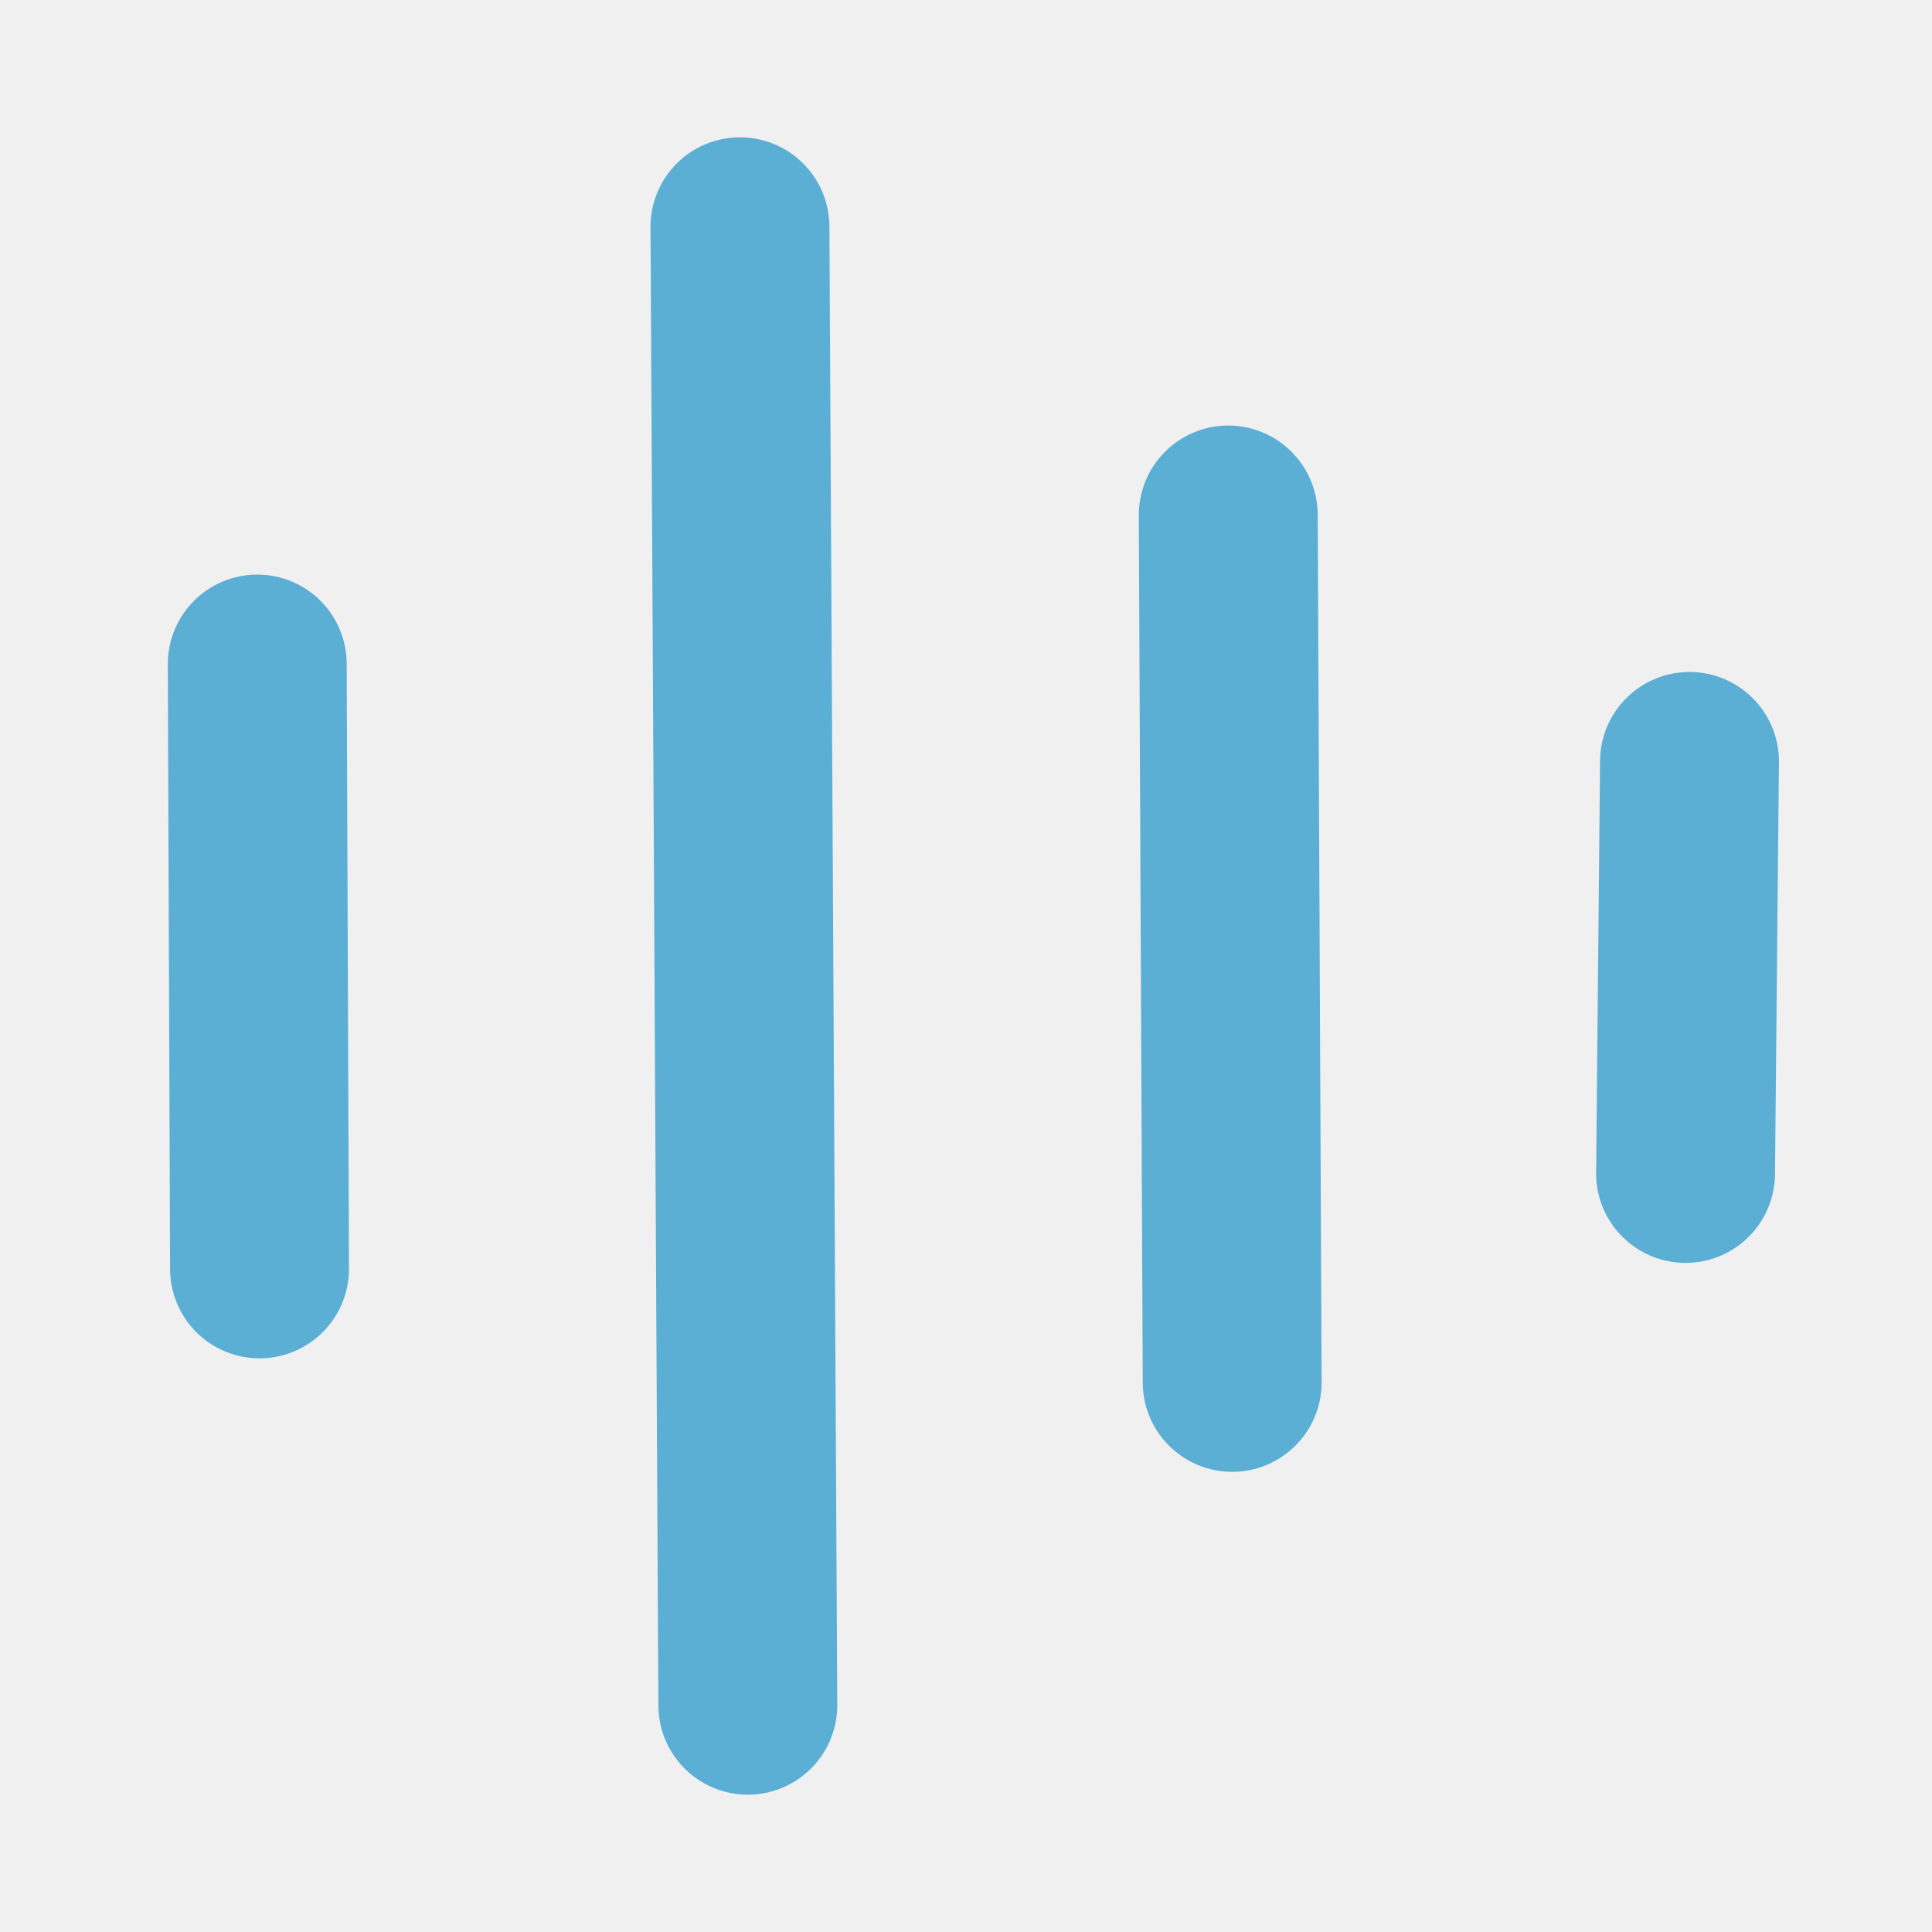
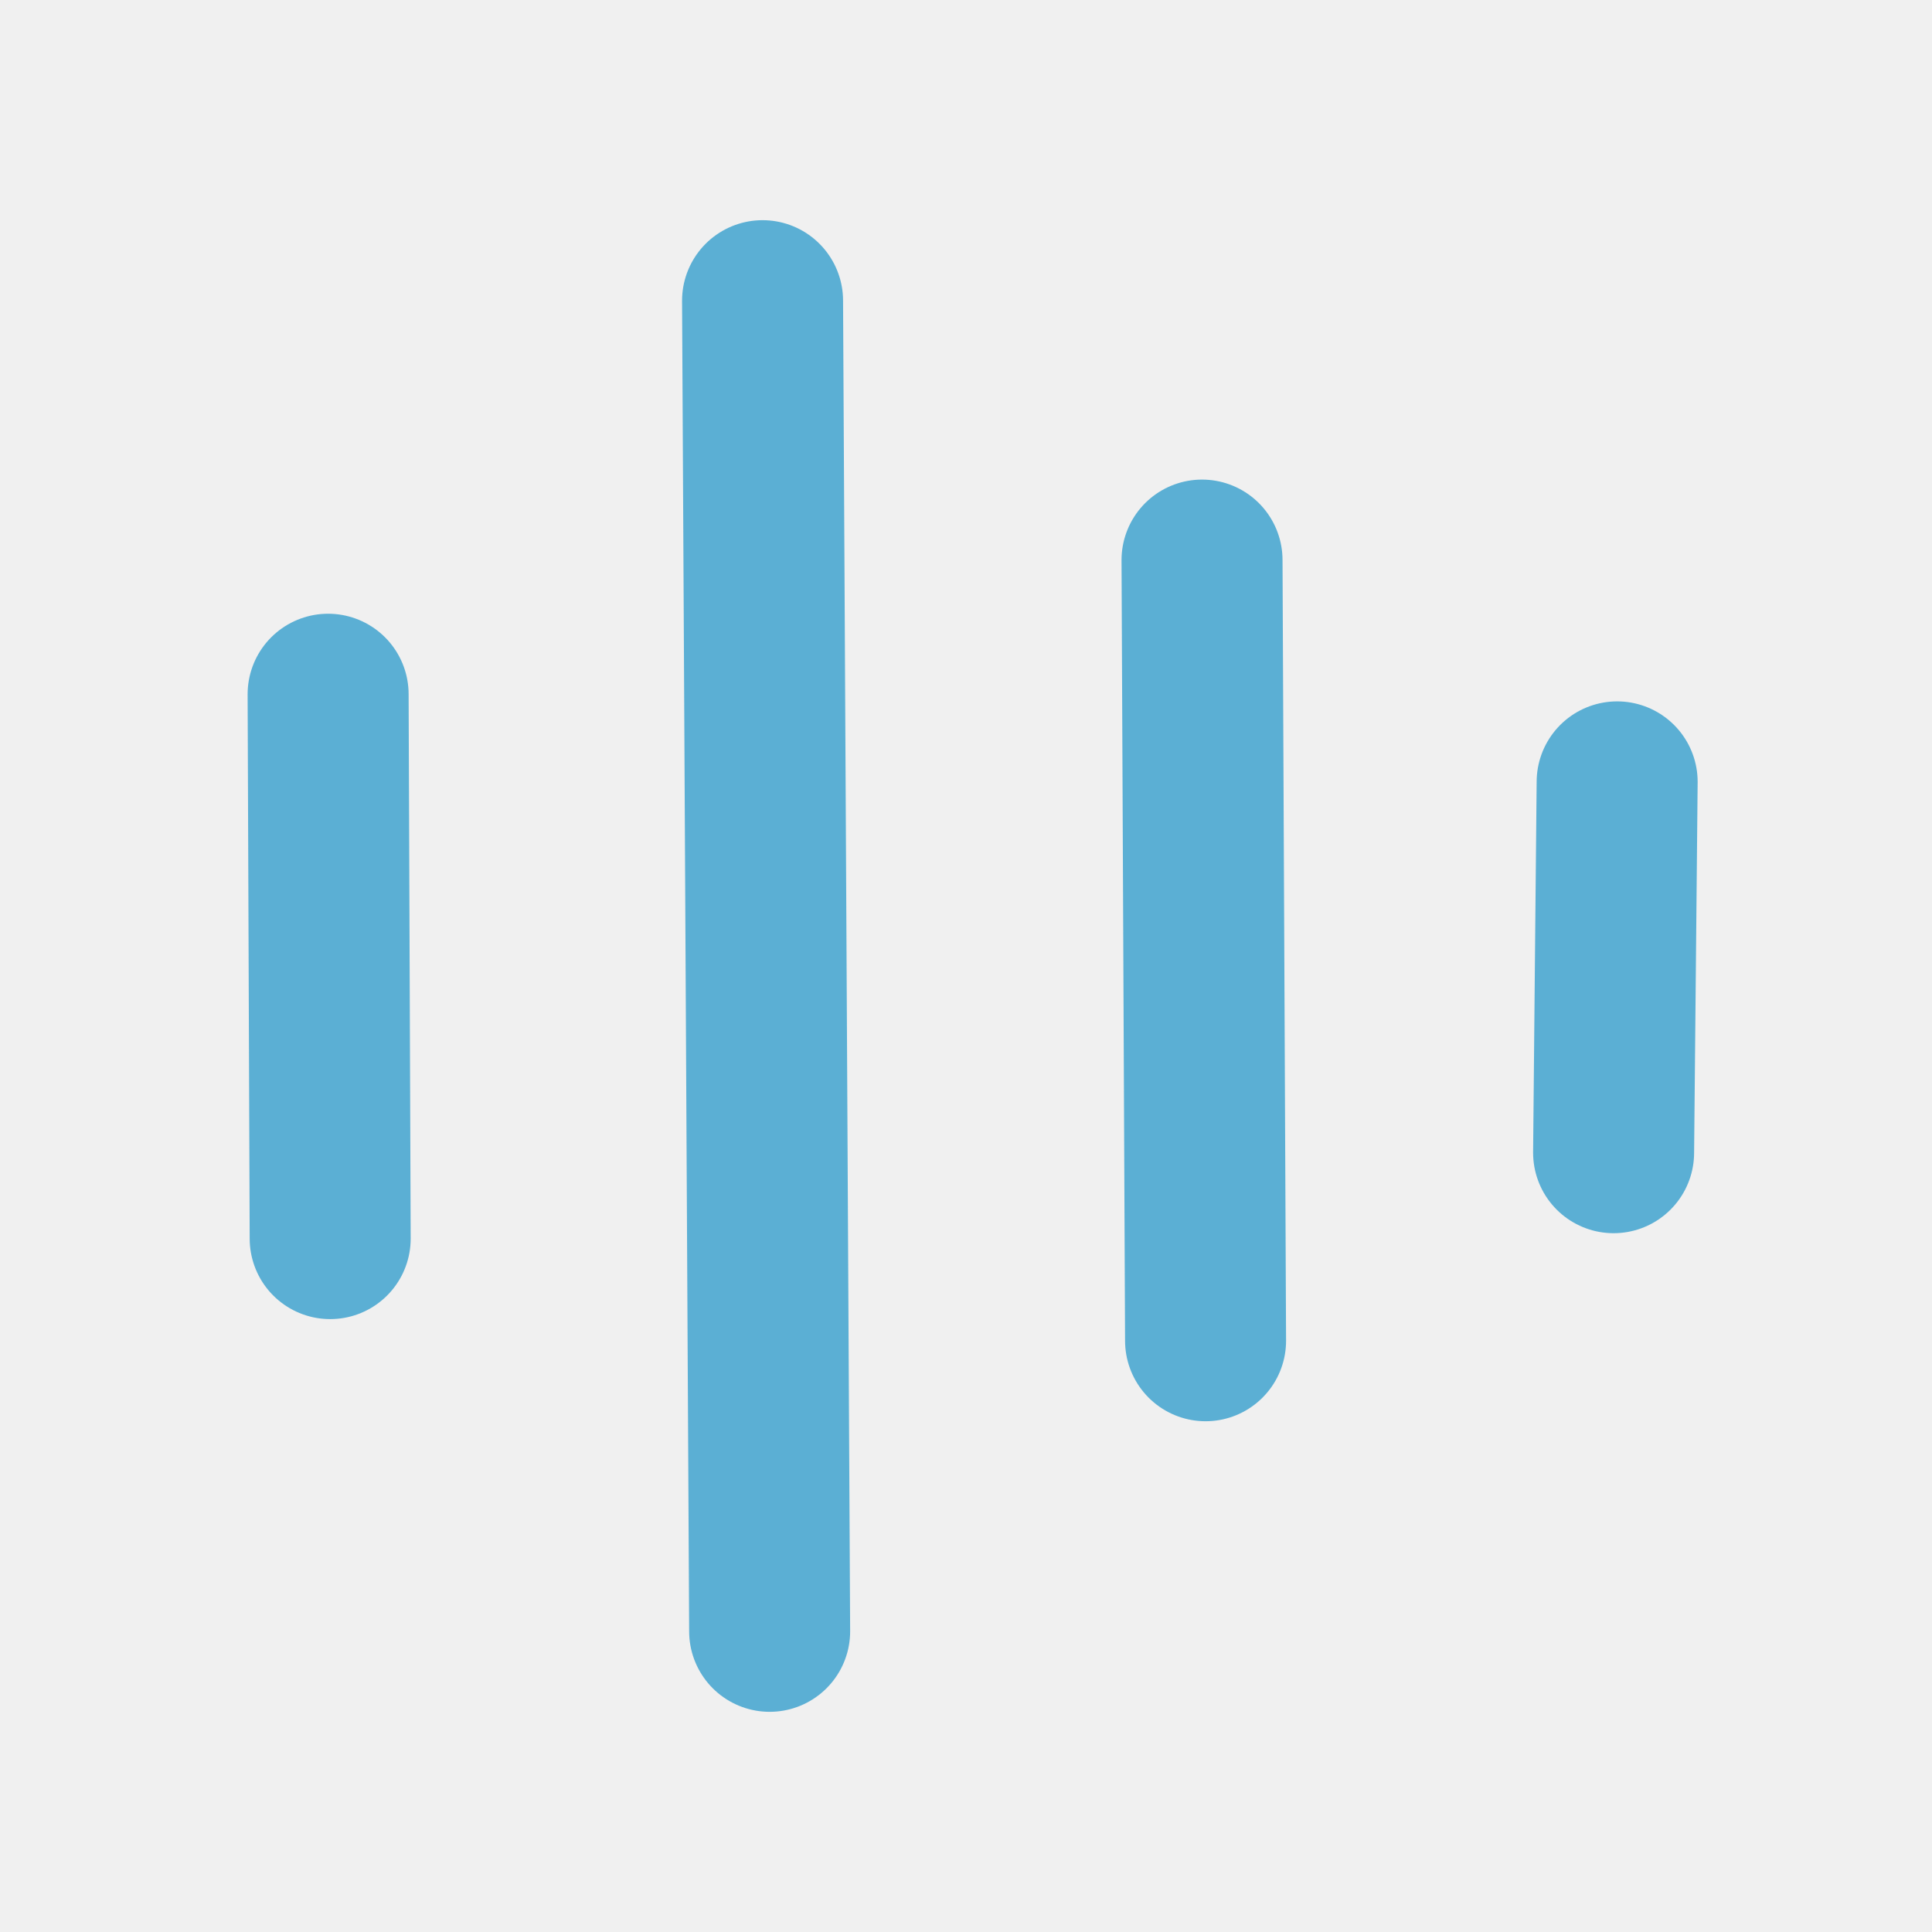
- <svg xmlns="http://www.w3.org/2000/svg" width="27" height="27" viewBox="0 0 27 27" fill="none">
+ <svg xmlns="http://www.w3.org/2000/svg" width="30" height="30" viewBox="0 0 30 30" fill="none">
  <g clip-path="url(#clip0_171_596)">
-     <path d="M3.595 9.28L3.627 17.733" stroke="#5BAFD4" stroke-width="2.5" stroke-linecap="round" />
-     <path d="M10.341 3.169L10.451 23.831" stroke="#5BAFD4" stroke-width="2.5" stroke-linecap="round" />
-     <path d="M17.165 7.197L17.22 19.319" stroke="#5BAFD4" stroke-width="2.5" stroke-linecap="round" />
-     <path d="M23.611 10.641L23.556 16.399" stroke="#5BAFD4" stroke-width="2.5" stroke-linecap="round" />
+     <path d="M5.095 10.78L5.127 19.233" stroke="#5BAFD4" stroke-width="2.5" stroke-linecap="round" />
+     <path d="M11.841 4.669L11.951 25.331" stroke="#5BAFD4" stroke-width="2.5" stroke-linecap="round" />
+     <path d="M18.665 8.697L18.72 20.819" stroke="#5BAFD4" stroke-width="2.5" stroke-linecap="round" />
+     <path d="M25.111 12.141L25.056 17.899" stroke="#5BAFD4" stroke-width="2.5" stroke-linecap="round" />
  </g>
  <defs>
    <clipPath id="clip0_171_596">
-       <rect width="24" height="24" fill="white" transform="translate(1.5 1.5)" />
+       <rect width="24" height="24" fill="white" transform="translate(3 3)" />
    </clipPath>
  </defs>
</svg>
